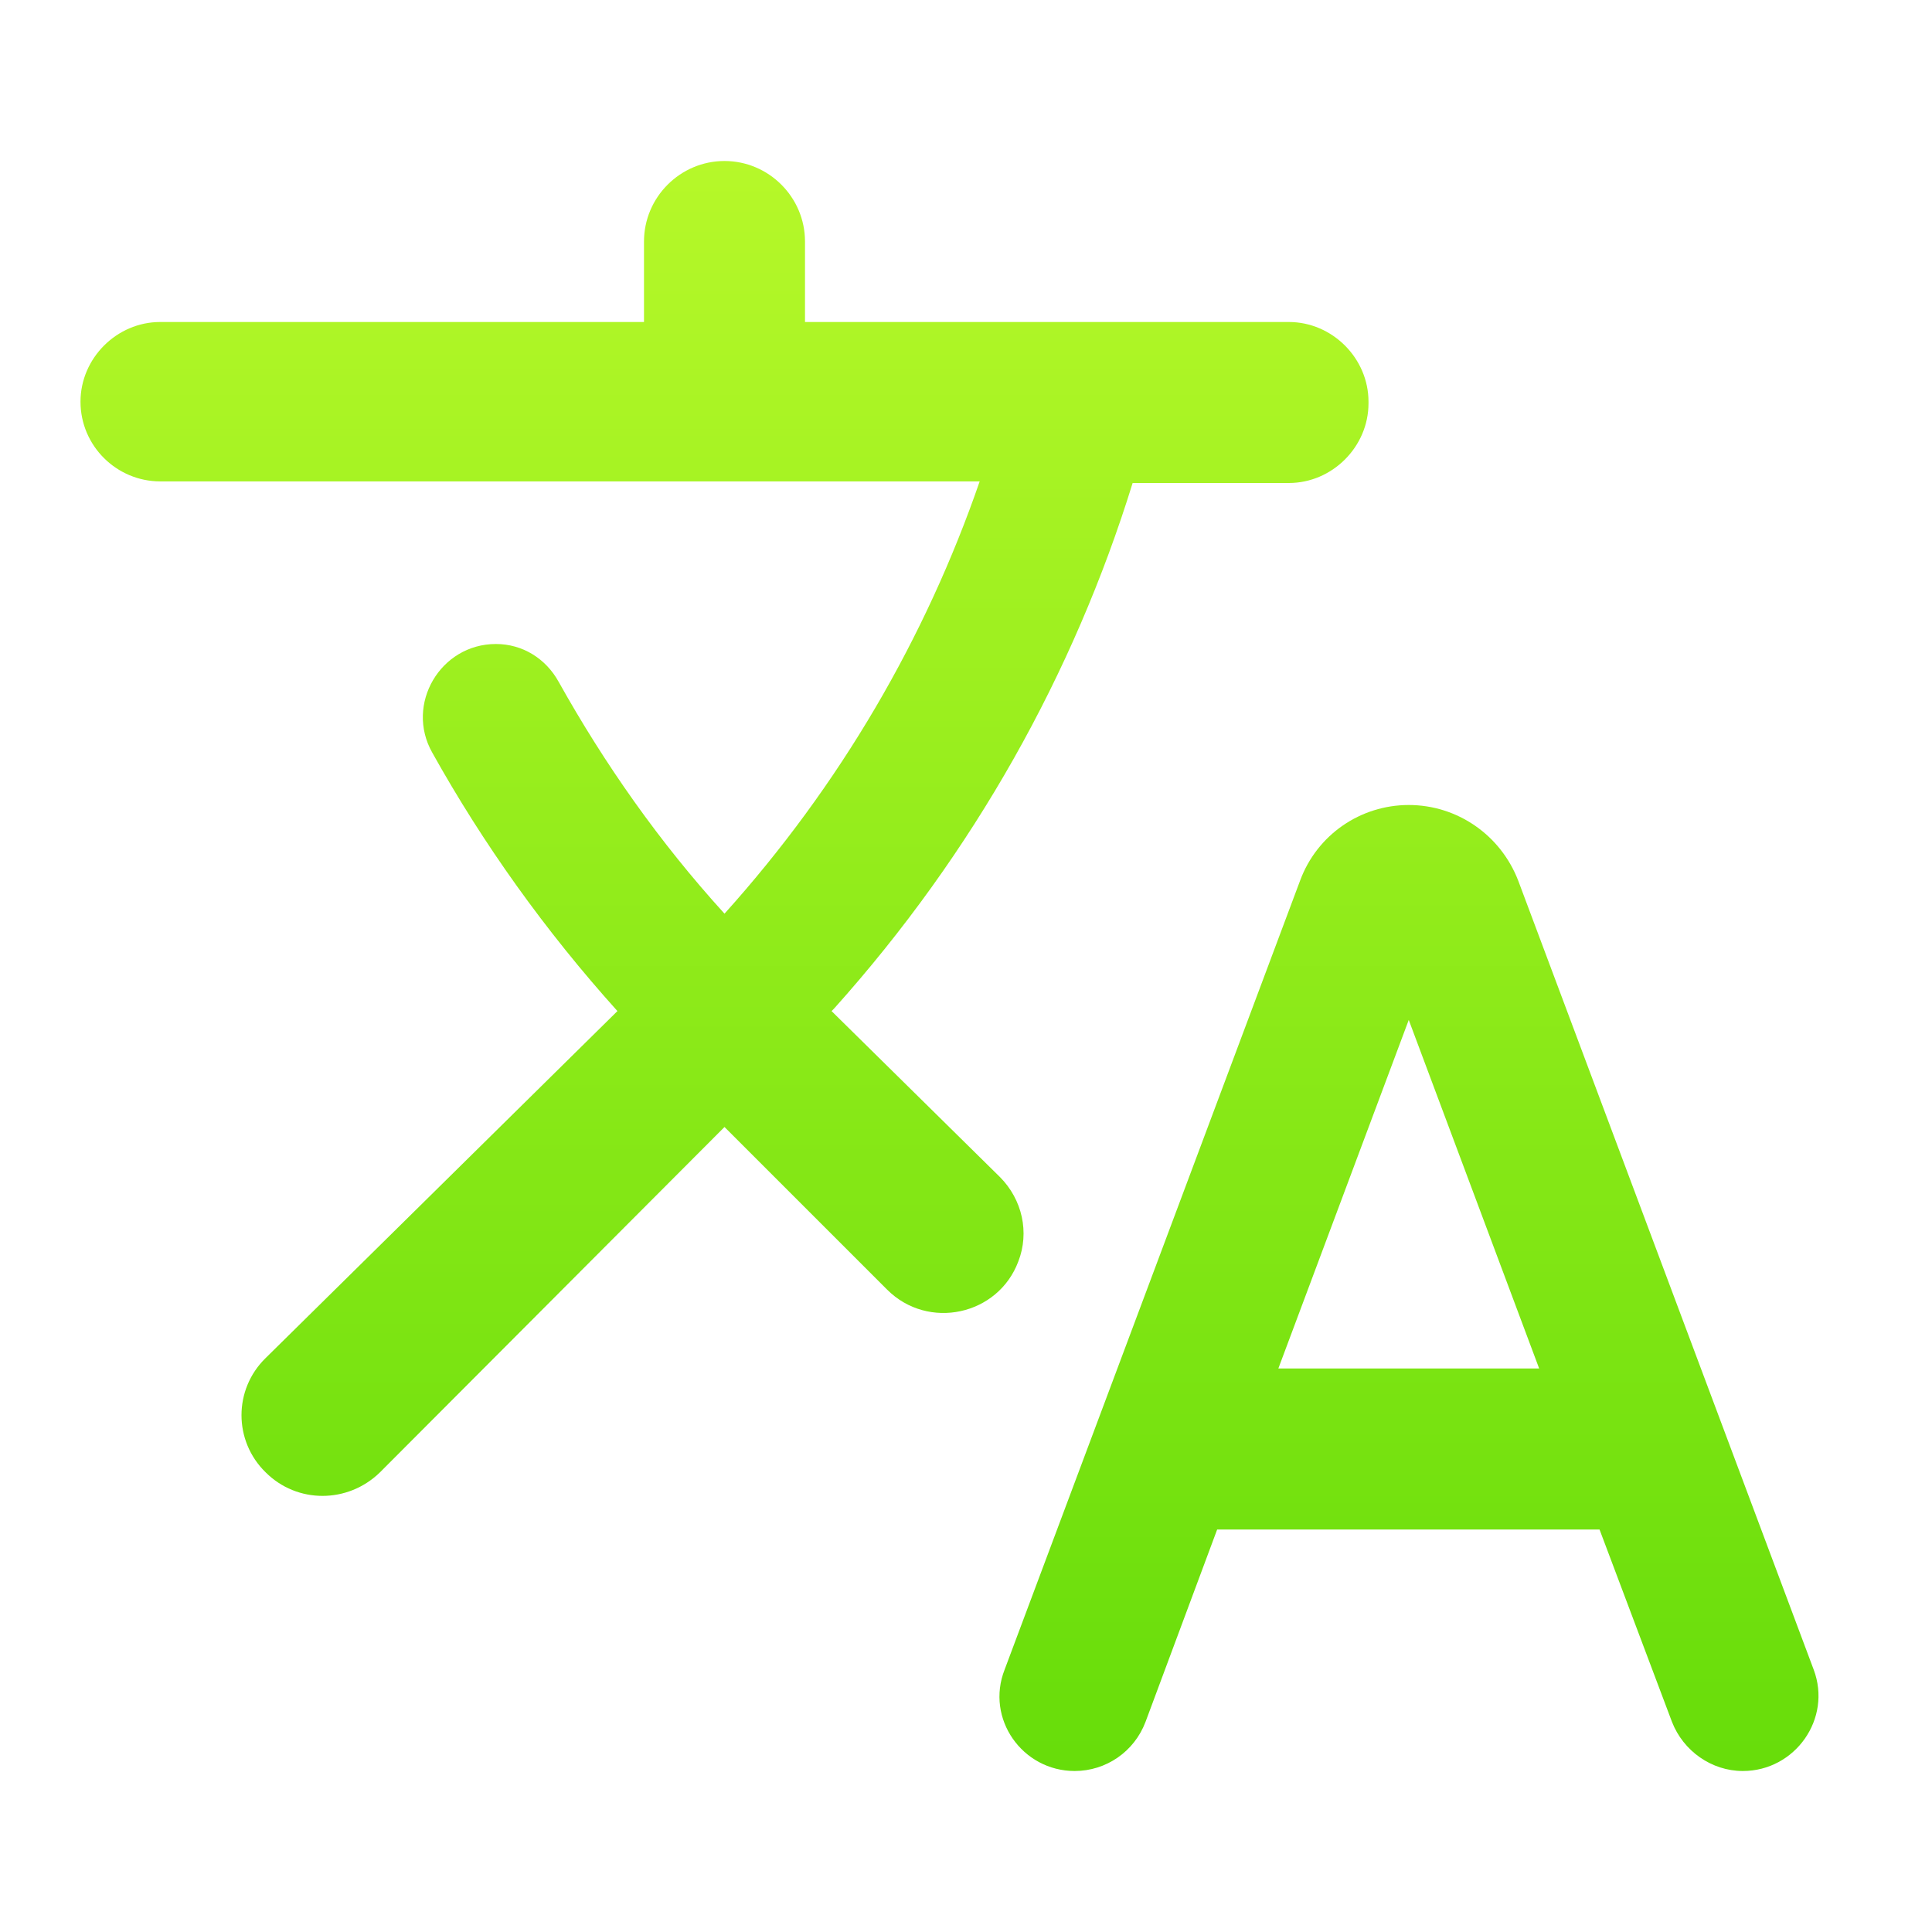
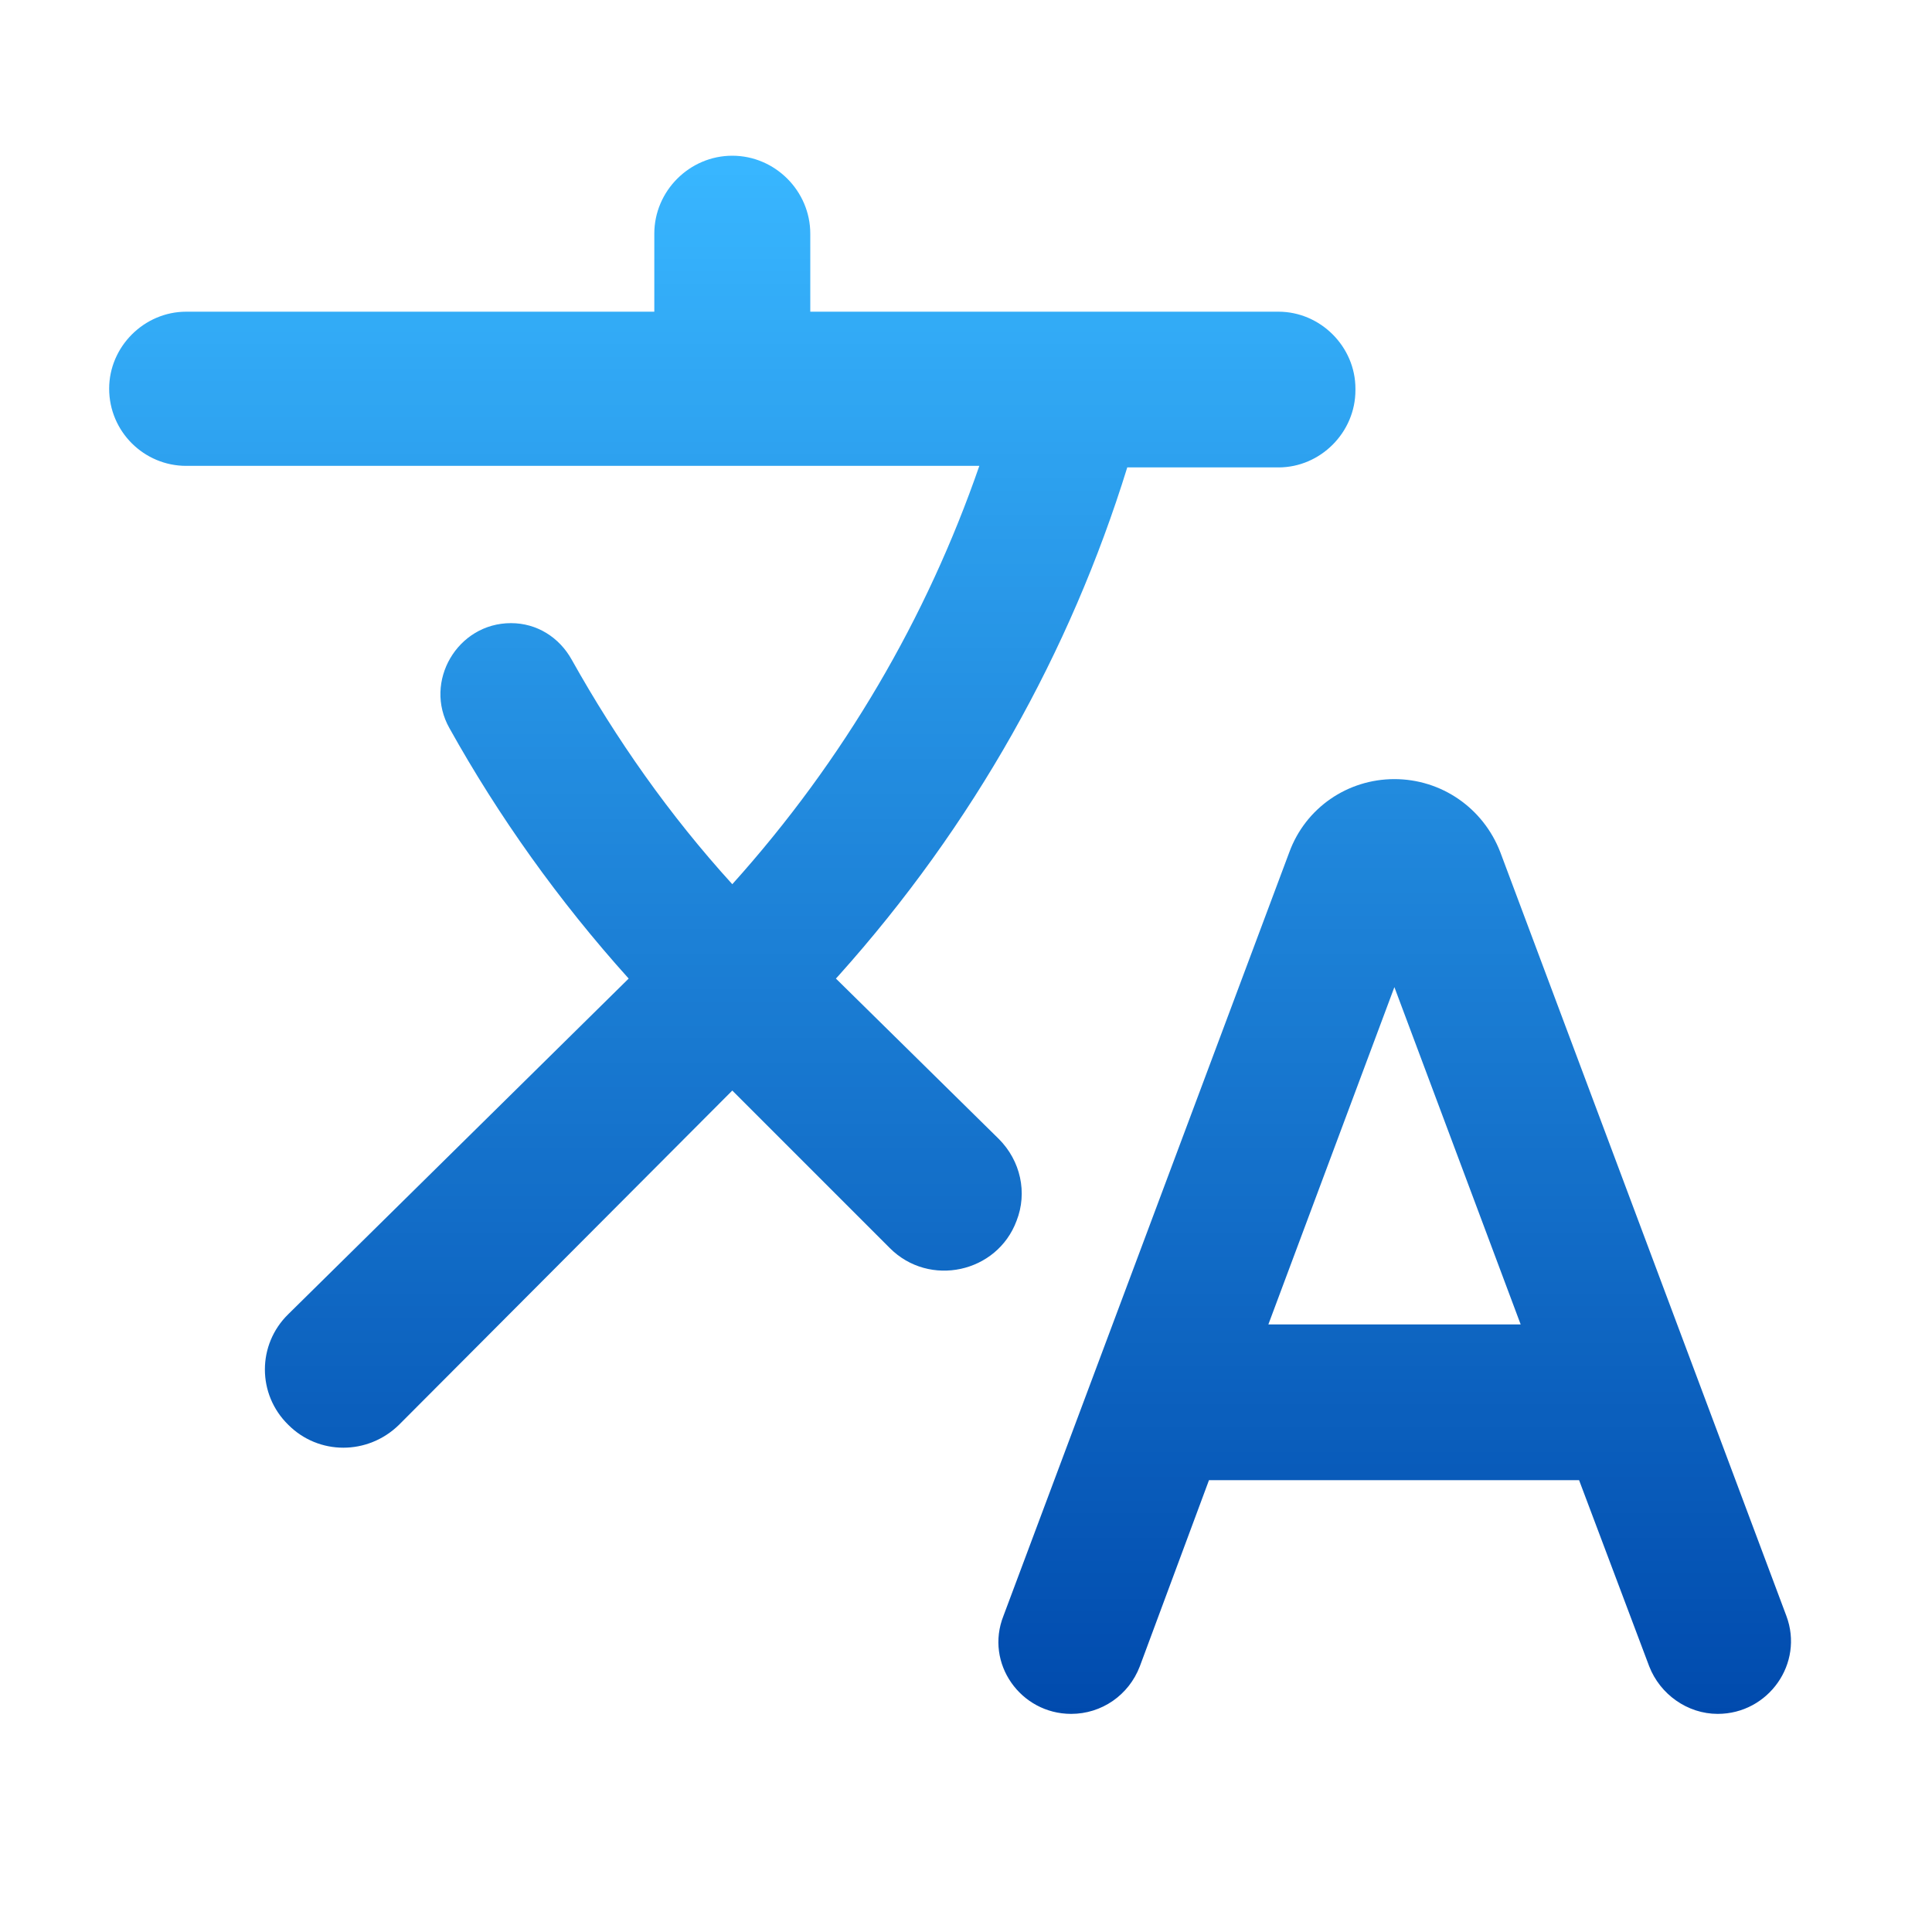
- <svg xmlns="http://www.w3.org/2000/svg" width="24" height="24" viewBox="0 0 24 24" fill="none">
-   <path d="M12.65 15.67C12.79 15.31 12.7 14.9 12.42 14.62L10.33 12.56L10.36 12.53C12.1 10.59 13.34 8.36 14.07 6H16.01C16.55 6 17 5.55 17 5.01V4.99C17 4.45 16.55 4 16.01 4H10V3C10 2.45 9.55 2 9 2C8.45 2 8 2.45 8 3V4H1.99C1.45 4 1 4.45 1 4.99C1 5.54 1.45 5.98 1.99 5.98H12.17C11.5 7.92 10.44 9.75 9 11.35C8.19 10.46 7.51 9.49 6.94 8.47C6.78 8.18 6.49 8 6.16 8C5.47 8 5.03 8.75 5.37 9.35C6 10.48 6.77 11.56 7.67 12.56L3.3 16.87C2.9 17.26 2.9 17.9 3.3 18.29C3.69 18.68 4.32 18.68 4.72 18.29L9 14L11.02 16.02C11.53 16.53 12.4 16.34 12.65 15.67V15.67ZM17.5 10C16.9 10 16.36 10.37 16.15 10.94L12.48 20.74C12.24 21.35 12.7 22 13.35 22C13.74 22 14.09 21.76 14.23 21.39L15.12 19H19.87L20.77 21.39C20.91 21.75 21.26 22 21.65 22C22.3 22 22.76 21.35 22.53 20.74L18.86 10.94C18.64 10.37 18.1 10 17.5 10V10ZM15.88 17L17.5 12.67L19.12 17H15.88V17Z" fill="url(#paint0_linear)" />
+ <svg xmlns="http://www.w3.org/2000/svg" width="40" zoomAndPan="magnify" viewBox="0 0 30 30" height="40" preserveAspectRatio="xMidYMid meet" version="1.2">
  <defs>
-     <linearGradient id="paint0_linear" x1="11.795" y1="2" x2="11.795" y2="22" gradientUnits="userSpaceOnUse">
-       <stop stop-color="#B6F829" />
-       <stop offset="1" stop-color="#67DD0A" />
+     <clipPath id="baabf31c89">
+       <path d="M 1 2 L 28 2 L 28 27 L 1 27 Z M 1 2 " />
+     </clipPath>
+     <clipPath id="3572fe9418">
+       <path d="M 15.785 18.957 C 15.957 18.52 15.848 18.023 15.508 17.684 L 12.98 15.195 L 13.016 15.156 C 15.121 12.809 16.621 10.113 17.504 7.258 L 19.852 7.258 C 20.504 7.258 21.047 6.715 21.047 6.059 L 21.047 6.035 C 21.047 5.383 20.504 4.84 19.852 4.84 L 12.582 4.84 L 12.582 3.629 C 12.582 2.965 12.035 2.418 11.371 2.418 C 10.707 2.418 10.16 2.965 10.16 3.629 L 10.16 4.84 L 2.891 4.84 C 2.238 4.84 1.695 5.383 1.695 6.035 C 1.695 6.703 2.238 7.234 2.891 7.234 L 15.207 7.234 C 14.395 9.582 13.113 11.793 11.371 13.73 C 10.391 12.652 9.57 11.48 8.879 10.246 C 8.684 9.895 8.336 9.676 7.934 9.676 C 7.102 9.676 6.57 10.586 6.98 11.309 C 7.742 12.676 8.672 13.984 9.762 15.195 L 4.477 20.406 C 3.992 20.879 3.992 21.652 4.477 22.125 C 4.949 22.598 5.711 22.598 6.195 22.125 L 11.371 16.934 L 13.816 19.379 C 14.43 19.996 15.484 19.766 15.785 18.957 Z M 21.652 12.098 C 20.926 12.098 20.273 12.543 20.02 13.234 L 15.582 25.09 C 15.289 25.828 15.848 26.613 16.633 26.613 C 17.105 26.613 17.527 26.324 17.699 25.875 L 18.773 22.984 L 24.52 22.984 L 25.609 25.875 C 25.777 26.309 26.203 26.613 26.672 26.613 C 27.461 26.613 28.016 25.828 27.738 25.09 L 23.297 13.234 C 23.031 12.543 22.379 12.098 21.652 12.098 Z M 19.695 20.566 L 21.652 15.328 L 23.613 20.566 Z M 19.695 20.566 " />
+     </clipPath>
+     <linearGradient x1="11.795" gradientTransform="matrix(1.209677,0,0,1.209677,0.48387,0.00000193548)" y1="2" x2="11.795" gradientUnits="userSpaceOnUse" y2="22" id="7c5fc119eb">
+       <stop style="stop-color:#38b6ff;stop-opacity:1;" offset="0" />
+       <stop style="stop-color:#38b6ff;stop-opacity:1;" offset="0.008" />
+       <stop style="stop-color:#37b5fe;stop-opacity:1;" offset="0.016" />
+       <stop style="stop-color:#37b4fd;stop-opacity:1;" offset="0.023" />
+       <stop style="stop-color:#37b3fd;stop-opacity:1;" offset="0.031" />
+       <stop style="stop-color:#36b2fc;stop-opacity:1;" offset="0.039" />
+       <stop style="stop-color:#36b1fb;stop-opacity:1;" offset="0.047" />
+       <stop style="stop-color:#35b1fb;stop-opacity:1;" offset="0.055" />
+       <stop style="stop-color:#35b0fa;stop-opacity:1;" offset="0.062" />
+       <stop style="stop-color:#34affa;stop-opacity:1;" offset="0.07" />
+       <stop style="stop-color:#34aef9;stop-opacity:1;" offset="0.078" />
+       <stop style="stop-color:#33adf8;stop-opacity:1;" offset="0.086" />
+       <stop style="stop-color:#33acf8;stop-opacity:1;" offset="0.094" />
+       <stop style="stop-color:#33acf7;stop-opacity:1;" offset="0.102" />
+       <stop style="stop-color:#32abf6;stop-opacity:1;" offset="0.109" />
+       <stop style="stop-color:#32aaf6;stop-opacity:1;" offset="0.117" />
+       <stop style="stop-color:#31a9f5;stop-opacity:1;" offset="0.125" />
+       <stop style="stop-color:#31a8f4;stop-opacity:1;" offset="0.133" />
+       <stop style="stop-color:#30a7f4;stop-opacity:1;" offset="0.141" />
+       <stop style="stop-color:#30a6f3;stop-opacity:1;" offset="0.148" />
+       <stop style="stop-color:#30a6f2;stop-opacity:1;" offset="0.156" />
+       <stop style="stop-color:#2fa5f2;stop-opacity:1;" offset="0.164" />
+       <stop style="stop-color:#2fa4f1;stop-opacity:1;" offset="0.172" />
+       <stop style="stop-color:#2ea3f1;stop-opacity:1;" offset="0.18" />
+       <stop style="stop-color:#2ea2f0;stop-opacity:1;" offset="0.188" />
+       <stop style="stop-color:#2da1ef;stop-opacity:1;" offset="0.195" />
+       <stop style="stop-color:#2da1ef;stop-opacity:1;" offset="0.203" />
+       <stop style="stop-color:#2ca0ee;stop-opacity:1;" offset="0.211" />
+       <stop style="stop-color:#2c9fed;stop-opacity:1;" offset="0.219" />
+       <stop style="stop-color:#2c9eed;stop-opacity:1;" offset="0.227" />
+       <stop style="stop-color:#2b9dec;stop-opacity:1;" offset="0.234" />
+       <stop style="stop-color:#2b9ceb;stop-opacity:1;" offset="0.242" />
+       <stop style="stop-color:#2a9beb;stop-opacity:1;" offset="0.25" />
+       <stop style="stop-color:#2a9bea;stop-opacity:1;" offset="0.258" />
+       <stop style="stop-color:#299aea;stop-opacity:1;" offset="0.266" />
+       <stop style="stop-color:#2999e9;stop-opacity:1;" offset="0.273" />
+       <stop style="stop-color:#2998e8;stop-opacity:1;" offset="0.281" />
+       <stop style="stop-color:#2897e8;stop-opacity:1;" offset="0.289" />
+       <stop style="stop-color:#2896e7;stop-opacity:1;" offset="0.297" />
+       <stop style="stop-color:#2796e6;stop-opacity:1;" offset="0.305" />
+       <stop style="stop-color:#2795e6;stop-opacity:1;" offset="0.312" />
+       <stop style="stop-color:#2694e5;stop-opacity:1;" offset="0.32" />
+       <stop style="stop-color:#2693e4;stop-opacity:1;" offset="0.328" />
+       <stop style="stop-color:#2592e4;stop-opacity:1;" offset="0.336" />
+       <stop style="stop-color:#2591e3;stop-opacity:1;" offset="0.344" />
+       <stop style="stop-color:#2590e2;stop-opacity:1;" offset="0.352" />
+       <stop style="stop-color:#2490e2;stop-opacity:1;" offset="0.359" />
+       <stop style="stop-color:#248fe1;stop-opacity:1;" offset="0.367" />
+       <stop style="stop-color:#238ee1;stop-opacity:1;" offset="0.375" />
+       <stop style="stop-color:#238de0;stop-opacity:1;" offset="0.383" />
+       <stop style="stop-color:#228cdf;stop-opacity:1;" offset="0.391" />
+       <stop style="stop-color:#228bdf;stop-opacity:1;" offset="0.398" />
+       <stop style="stop-color:#228bde;stop-opacity:1;" offset="0.406" />
+       <stop style="stop-color:#218add;stop-opacity:1;" offset="0.414" />
+       <stop style="stop-color:#2189dd;stop-opacity:1;" offset="0.422" />
+       <stop style="stop-color:#2088dc;stop-opacity:1;" offset="0.43" />
+       <stop style="stop-color:#2087db;stop-opacity:1;" offset="0.438" />
+       <stop style="stop-color:#1f86db;stop-opacity:1;" offset="0.445" />
+       <stop style="stop-color:#1f85da;stop-opacity:1;" offset="0.453" />
+       <stop style="stop-color:#1e85d9;stop-opacity:1;" offset="0.461" />
+       <stop style="stop-color:#1e84d9;stop-opacity:1;" offset="0.469" />
+       <stop style="stop-color:#1e83d8;stop-opacity:1;" offset="0.477" />
+       <stop style="stop-color:#1d82d8;stop-opacity:1;" offset="0.484" />
+       <stop style="stop-color:#1d81d7;stop-opacity:1;" offset="0.492" />
+       <stop style="stop-color:#1c80d6;stop-opacity:1;" offset="0.5" />
+       <stop style="stop-color:#1c80d6;stop-opacity:1;" offset="0.508" />
+       <stop style="stop-color:#1b7fd5;stop-opacity:1;" offset="0.516" />
+       <stop style="stop-color:#1b7ed4;stop-opacity:1;" offset="0.523" />
+       <stop style="stop-color:#1b7dd4;stop-opacity:1;" offset="0.531" />
+       <stop style="stop-color:#1a7cd3;stop-opacity:1;" offset="0.539" />
+       <stop style="stop-color:#1a7bd2;stop-opacity:1;" offset="0.547" />
+       <stop style="stop-color:#197bd2;stop-opacity:1;" offset="0.555" />
+       <stop style="stop-color:#197ad1;stop-opacity:1;" offset="0.562" />
+       <stop style="stop-color:#1879d0;stop-opacity:1;" offset="0.57" />
+       <stop style="stop-color:#1878d0;stop-opacity:1;" offset="0.578" />
+       <stop style="stop-color:#1777cf;stop-opacity:1;" offset="0.586" />
+       <stop style="stop-color:#1776cf;stop-opacity:1;" offset="0.594" />
+       <stop style="stop-color:#1775ce;stop-opacity:1;" offset="0.602" />
+       <stop style="stop-color:#1675cd;stop-opacity:1;" offset="0.609" />
+       <stop style="stop-color:#1674cd;stop-opacity:1;" offset="0.617" />
+       <stop style="stop-color:#1573cc;stop-opacity:1;" offset="0.625" />
+       <stop style="stop-color:#1572cb;stop-opacity:1;" offset="0.633" />
+       <stop style="stop-color:#1471cb;stop-opacity:1;" offset="0.641" />
+       <stop style="stop-color:#1470ca;stop-opacity:1;" offset="0.648" />
+       <stop style="stop-color:#1470c9;stop-opacity:1;" offset="0.656" />
+       <stop style="stop-color:#136fc9;stop-opacity:1;" offset="0.664" />
+       <stop style="stop-color:#136ec8;stop-opacity:1;" offset="0.672" />
+       <stop style="stop-color:#126dc8;stop-opacity:1;" offset="0.68" />
+       <stop style="stop-color:#126cc7;stop-opacity:1;" offset="0.688" />
+       <stop style="stop-color:#116bc6;stop-opacity:1;" offset="0.695" />
+       <stop style="stop-color:#116ac6;stop-opacity:1;" offset="0.703" />
+       <stop style="stop-color:#106ac5;stop-opacity:1;" offset="0.711" />
+       <stop style="stop-color:#1069c4;stop-opacity:1;" offset="0.719" />
+       <stop style="stop-color:#1068c4;stop-opacity:1;" offset="0.727" />
+       <stop style="stop-color:#0f67c3;stop-opacity:1;" offset="0.734" />
+       <stop style="stop-color:#0f66c2;stop-opacity:1;" offset="0.742" />
+       <stop style="stop-color:#0e65c2;stop-opacity:1;" offset="0.75" />
+       <stop style="stop-color:#0e65c1;stop-opacity:1;" offset="0.758" />
+       <stop style="stop-color:#0d64c0;stop-opacity:1;" offset="0.766" />
+       <stop style="stop-color:#0d63c0;stop-opacity:1;" offset="0.773" />
+       <stop style="stop-color:#0c62bf;stop-opacity:1;" offset="0.781" />
+       <stop style="stop-color:#0c61bf;stop-opacity:1;" offset="0.789" />
+       <stop style="stop-color:#0c60be;stop-opacity:1;" offset="0.797" />
+       <stop style="stop-color:#0b5fbd;stop-opacity:1;" offset="0.805" />
+       <stop style="stop-color:#0b5fbd;stop-opacity:1;" offset="0.812" />
+       <stop style="stop-color:#0a5ebc;stop-opacity:1;" offset="0.82" />
+       <stop style="stop-color:#0a5dbb;stop-opacity:1;" offset="0.828" />
+       <stop style="stop-color:#095cbb;stop-opacity:1;" offset="0.836" />
+       <stop style="stop-color:#095bba;stop-opacity:1;" offset="0.844" />
+       <stop style="stop-color:#095ab9;stop-opacity:1;" offset="0.852" />
+       <stop style="stop-color:#085ab9;stop-opacity:1;" offset="0.859" />
+       <stop style="stop-color:#0859b8;stop-opacity:1;" offset="0.867" />
+       <stop style="stop-color:#0758b7;stop-opacity:1;" offset="0.875" />
+       <stop style="stop-color:#0757b7;stop-opacity:1;" offset="0.883" />
+       <stop style="stop-color:#0656b6;stop-opacity:1;" offset="0.891" />
+       <stop style="stop-color:#0655b6;stop-opacity:1;" offset="0.898" />
+       <stop style="stop-color:#0555b5;stop-opacity:1;" offset="0.906" />
+       <stop style="stop-color:#0554b4;stop-opacity:1;" offset="0.914" />
+       <stop style="stop-color:#0553b4;stop-opacity:1;" offset="0.922" />
+       <stop style="stop-color:#0452b3;stop-opacity:1;" offset="0.93" />
+       <stop style="stop-color:#0451b2;stop-opacity:1;" offset="0.938" />
+       <stop style="stop-color:#0350b2;stop-opacity:1;" offset="0.945" />
+       <stop style="stop-color:#034fb1;stop-opacity:1;" offset="0.953" />
+       <stop style="stop-color:#024fb0;stop-opacity:1;" offset="0.961" />
+       <stop style="stop-color:#024eb0;stop-opacity:1;" offset="0.969" />
+       <stop style="stop-color:#024daf;stop-opacity:1;" offset="0.977" />
+       <stop style="stop-color:#014cae;stop-opacity:1;" offset="0.984" />
+       <stop style="stop-color:#014bae;stop-opacity:1;" offset="0.992" />
+       <stop style="stop-color:#004aad;stop-opacity:1;" offset="1" />
    </linearGradient>
  </defs>
+   <g id="8a82d0a841">
+     <g clip-rule="nonzero" clip-path="url(#baabf31c89)">
+       <g clip-rule="nonzero" clip-path="url(#3572fe9418)">
+         <path style=" stroke:none;fill-rule:nonzero;fill:url(#7c5fc119eb);" d="M 1.695 2.418 L 1.695 26.613 L 28.016 26.613 L 28.016 2.418 Z M 1.695 2.418 " />
+       </g>
+     </g>
+   </g>
</svg>
